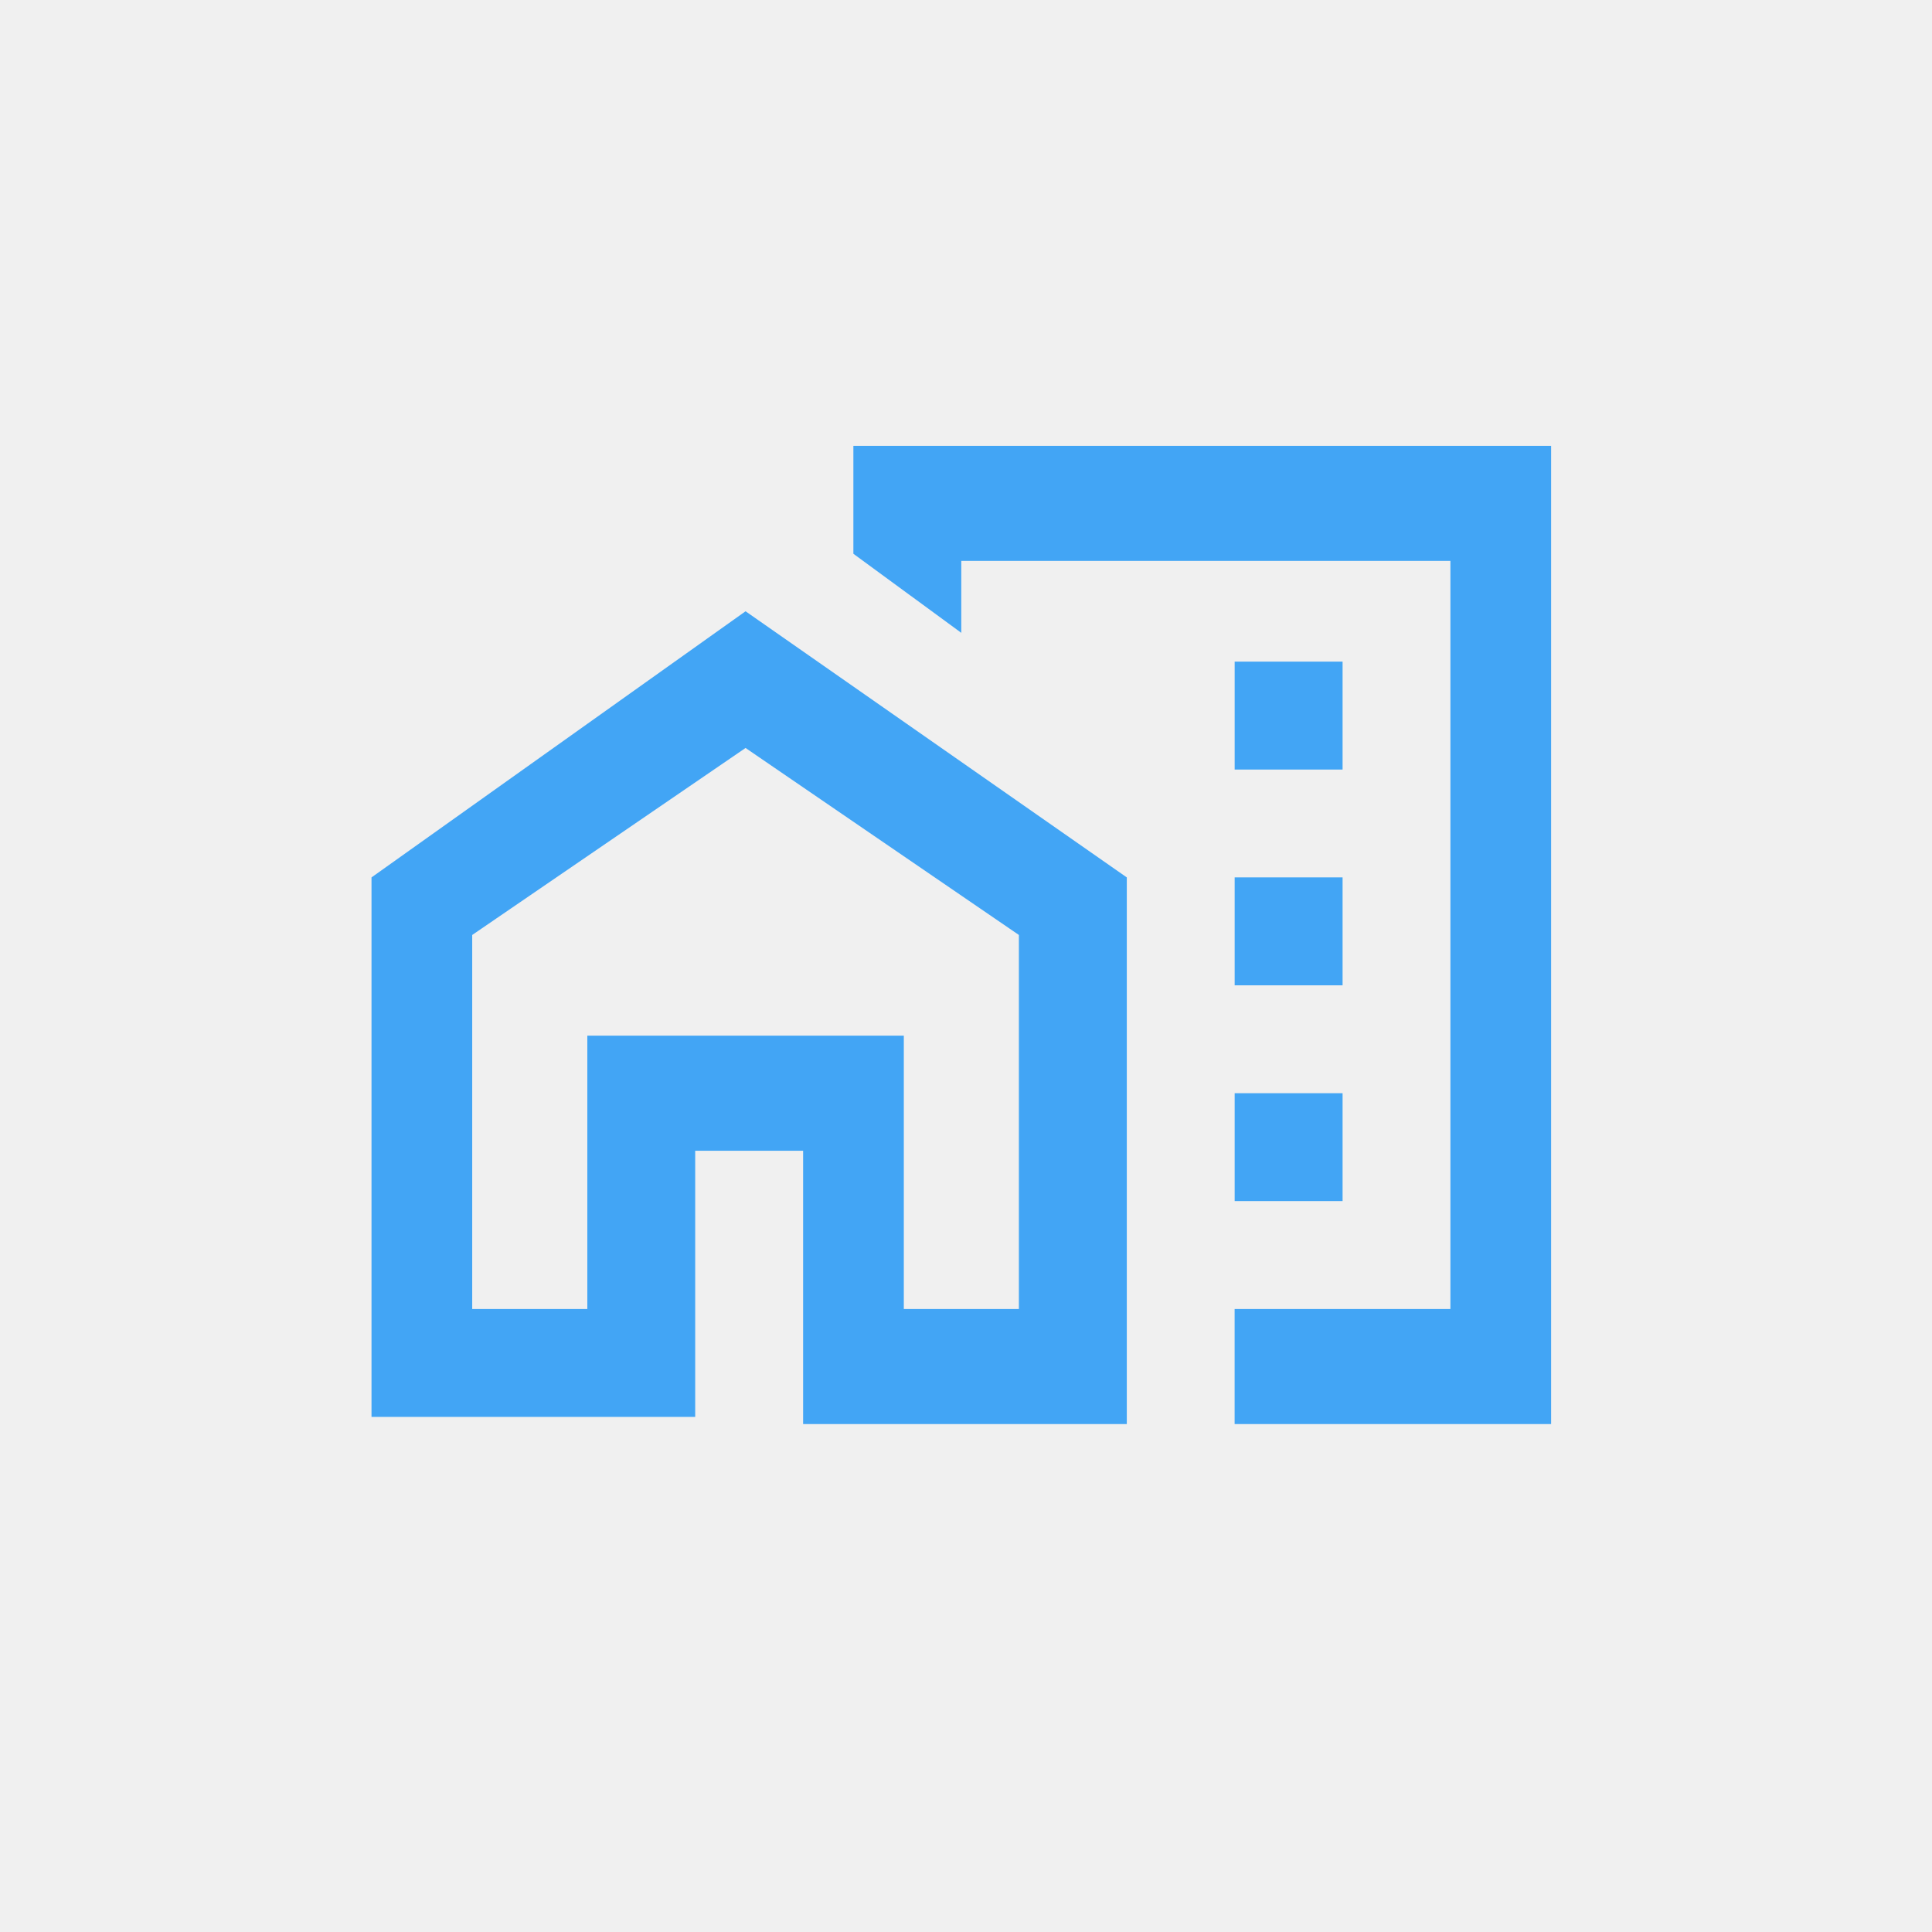
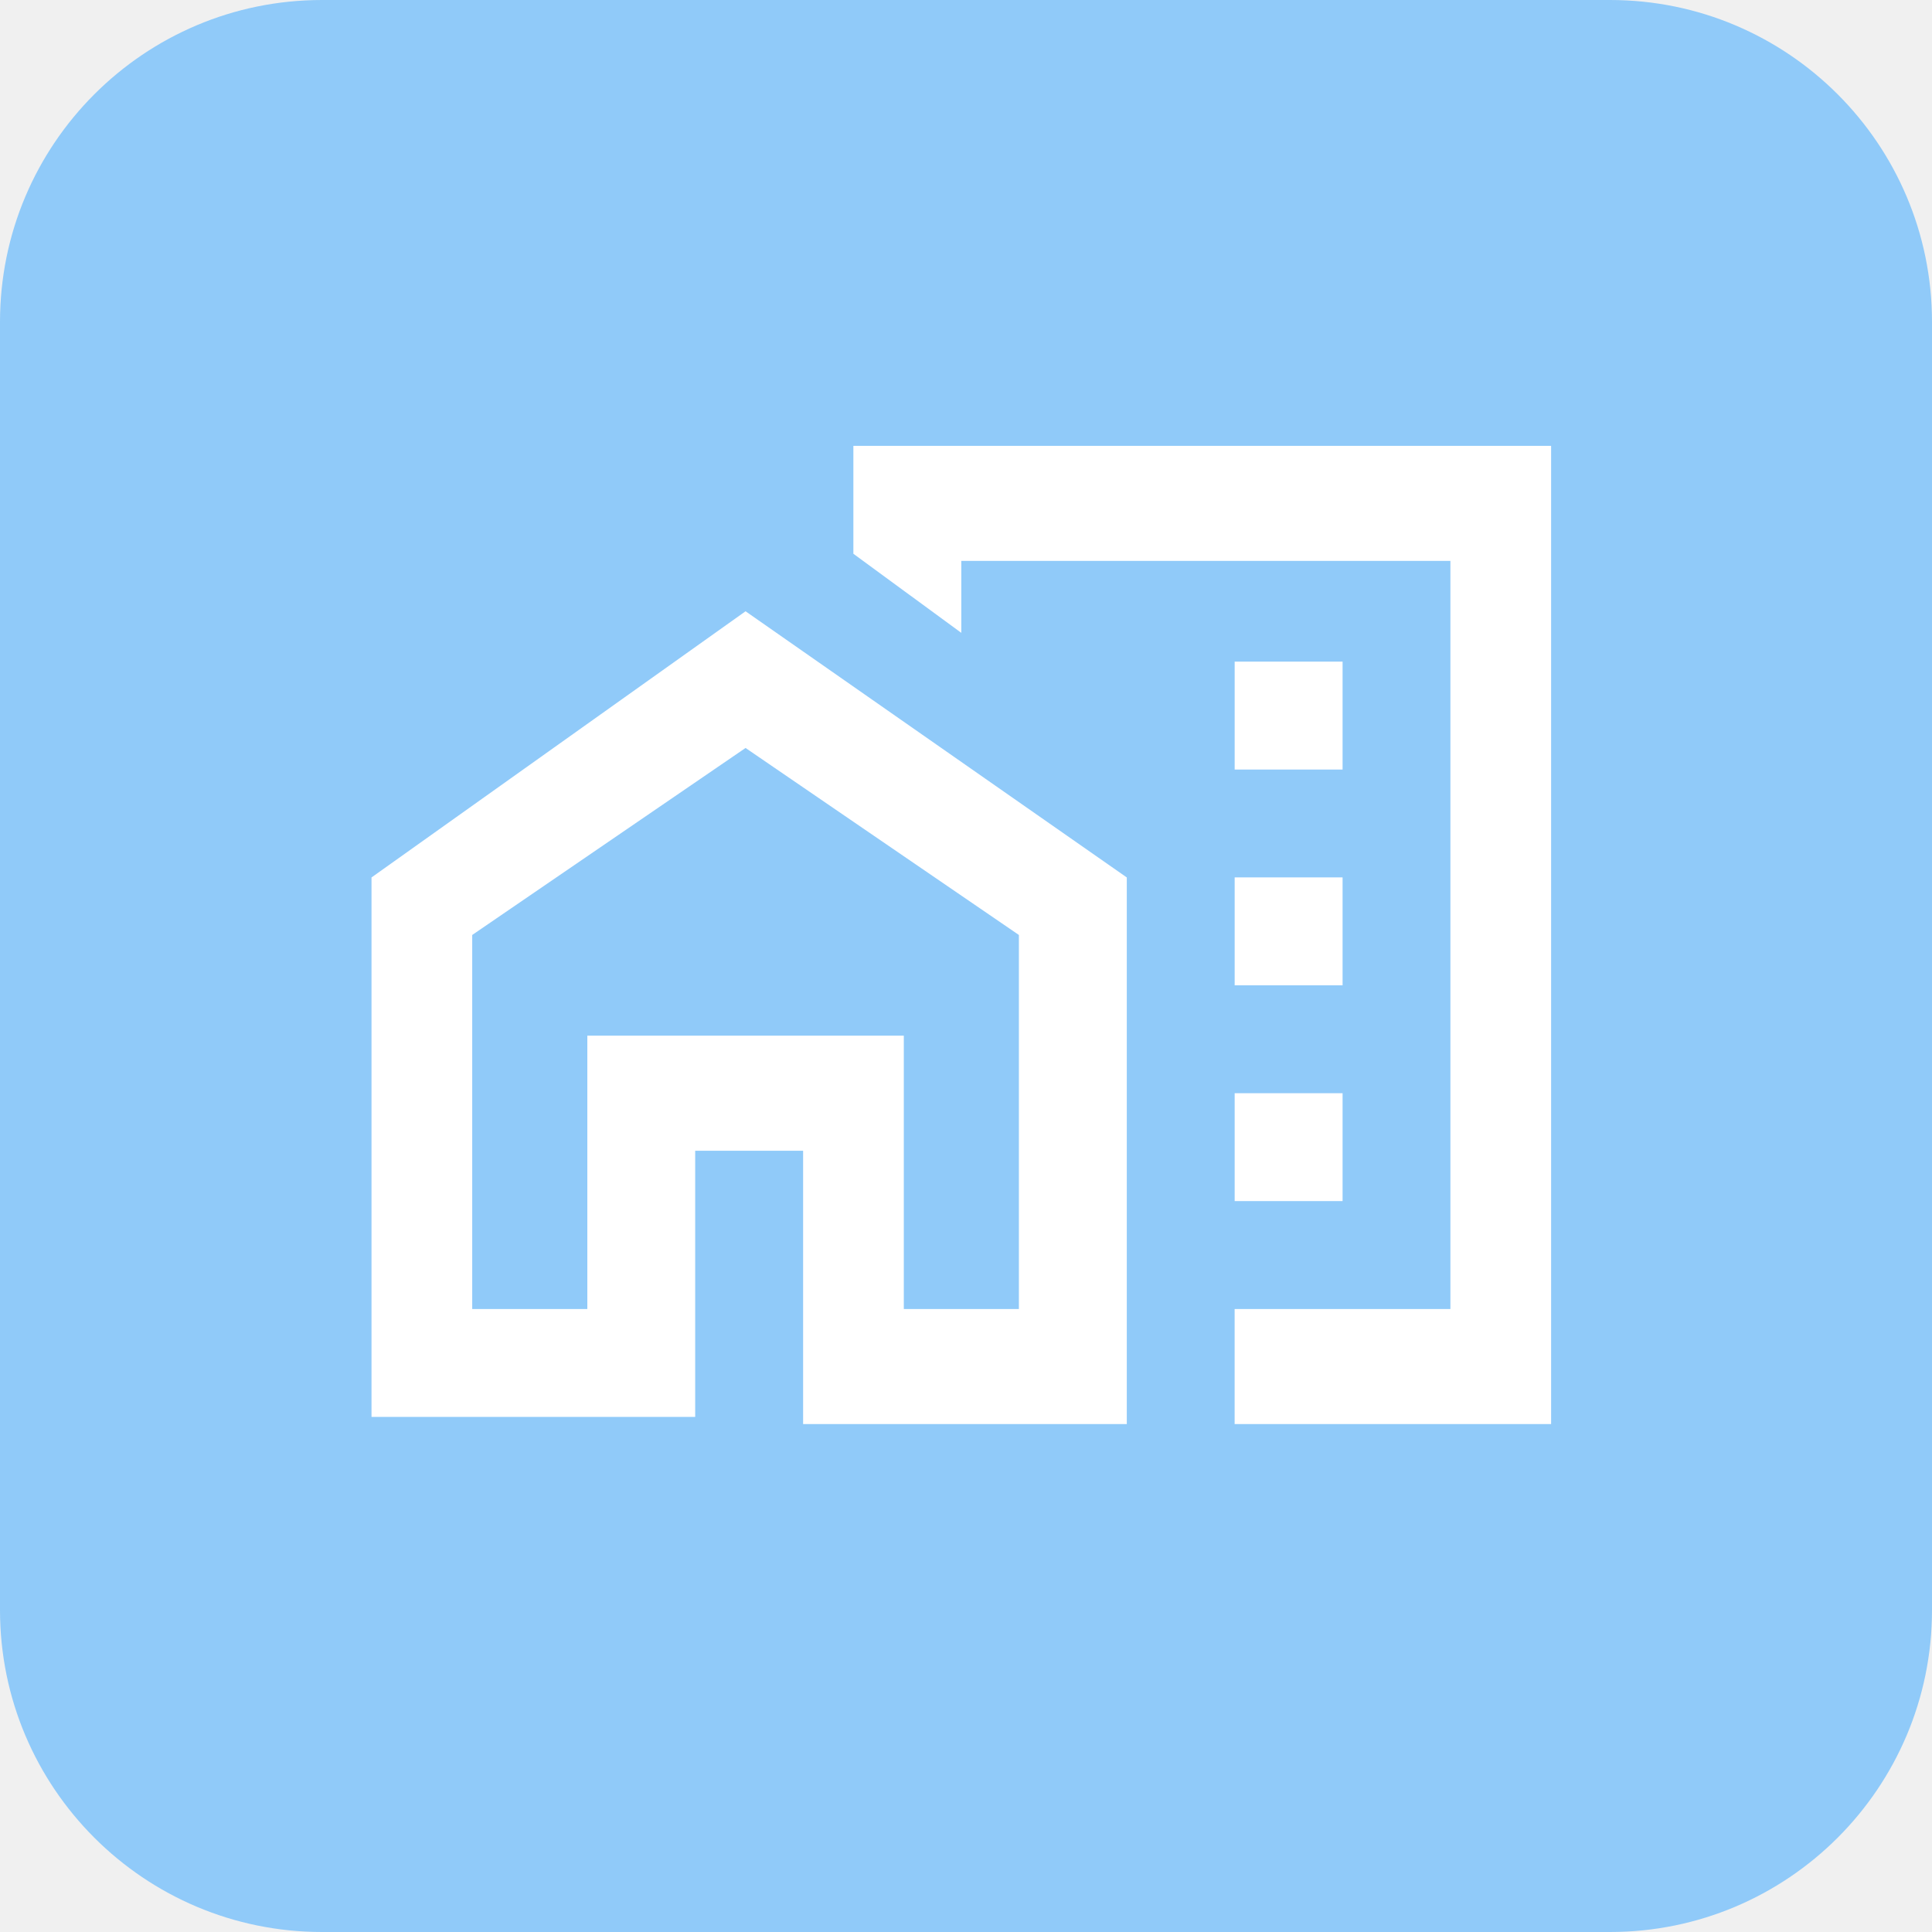
<svg xmlns="http://www.w3.org/2000/svg" width="48" height="48" viewBox="0 0 48 48" fill="none">
-   <path fill-rule="evenodd" clip-rule="evenodd" d="M21.202 13.758V11.077H38.537V35.381H30.674V32.522H36.035V13.936H23.883V15.723L21.202 13.758ZM9.23 21.799V35.203H17.272V28.59H19.953V35.381H27.995V21.799L18.523 15.187L9.23 21.799ZM25.314 32.522H22.455V25.731H14.592V32.522H11.732V23.229L18.523 18.583L25.314 23.229V32.522ZM33.356 16.438H30.675V19.119H33.356V16.438ZM33.356 21.799H30.675V24.48H33.356V21.799ZM30.675 27.16H33.356V29.841H30.675V27.16Z" fill="#42A5F5" />
+   <rect width="48" height="48" rx="8" fill="#90CAF9" />
+   <path fill-rule="evenodd" clip-rule="evenodd" d="M21.202 13.758V11.077H38.537V35.381H30.674V32.522H36.035V13.936H23.883V15.723L21.202 13.758ZM9.23 21.8V35.203H17.272V28.59H19.953V35.381H27.995V21.8L18.523 15.187L9.23 21.8ZM25.314 32.522H22.455V25.731H14.592V32.522H11.732V23.229L18.523 18.583L25.314 23.229V32.522ZM33.356 16.438H30.675V19.119H33.356V16.438ZM33.356 21.799H30.675V24.48H33.356V21.799ZM30.675 27.16H33.356V29.841H30.675V27.16Z" fill="white" />
</svg>
